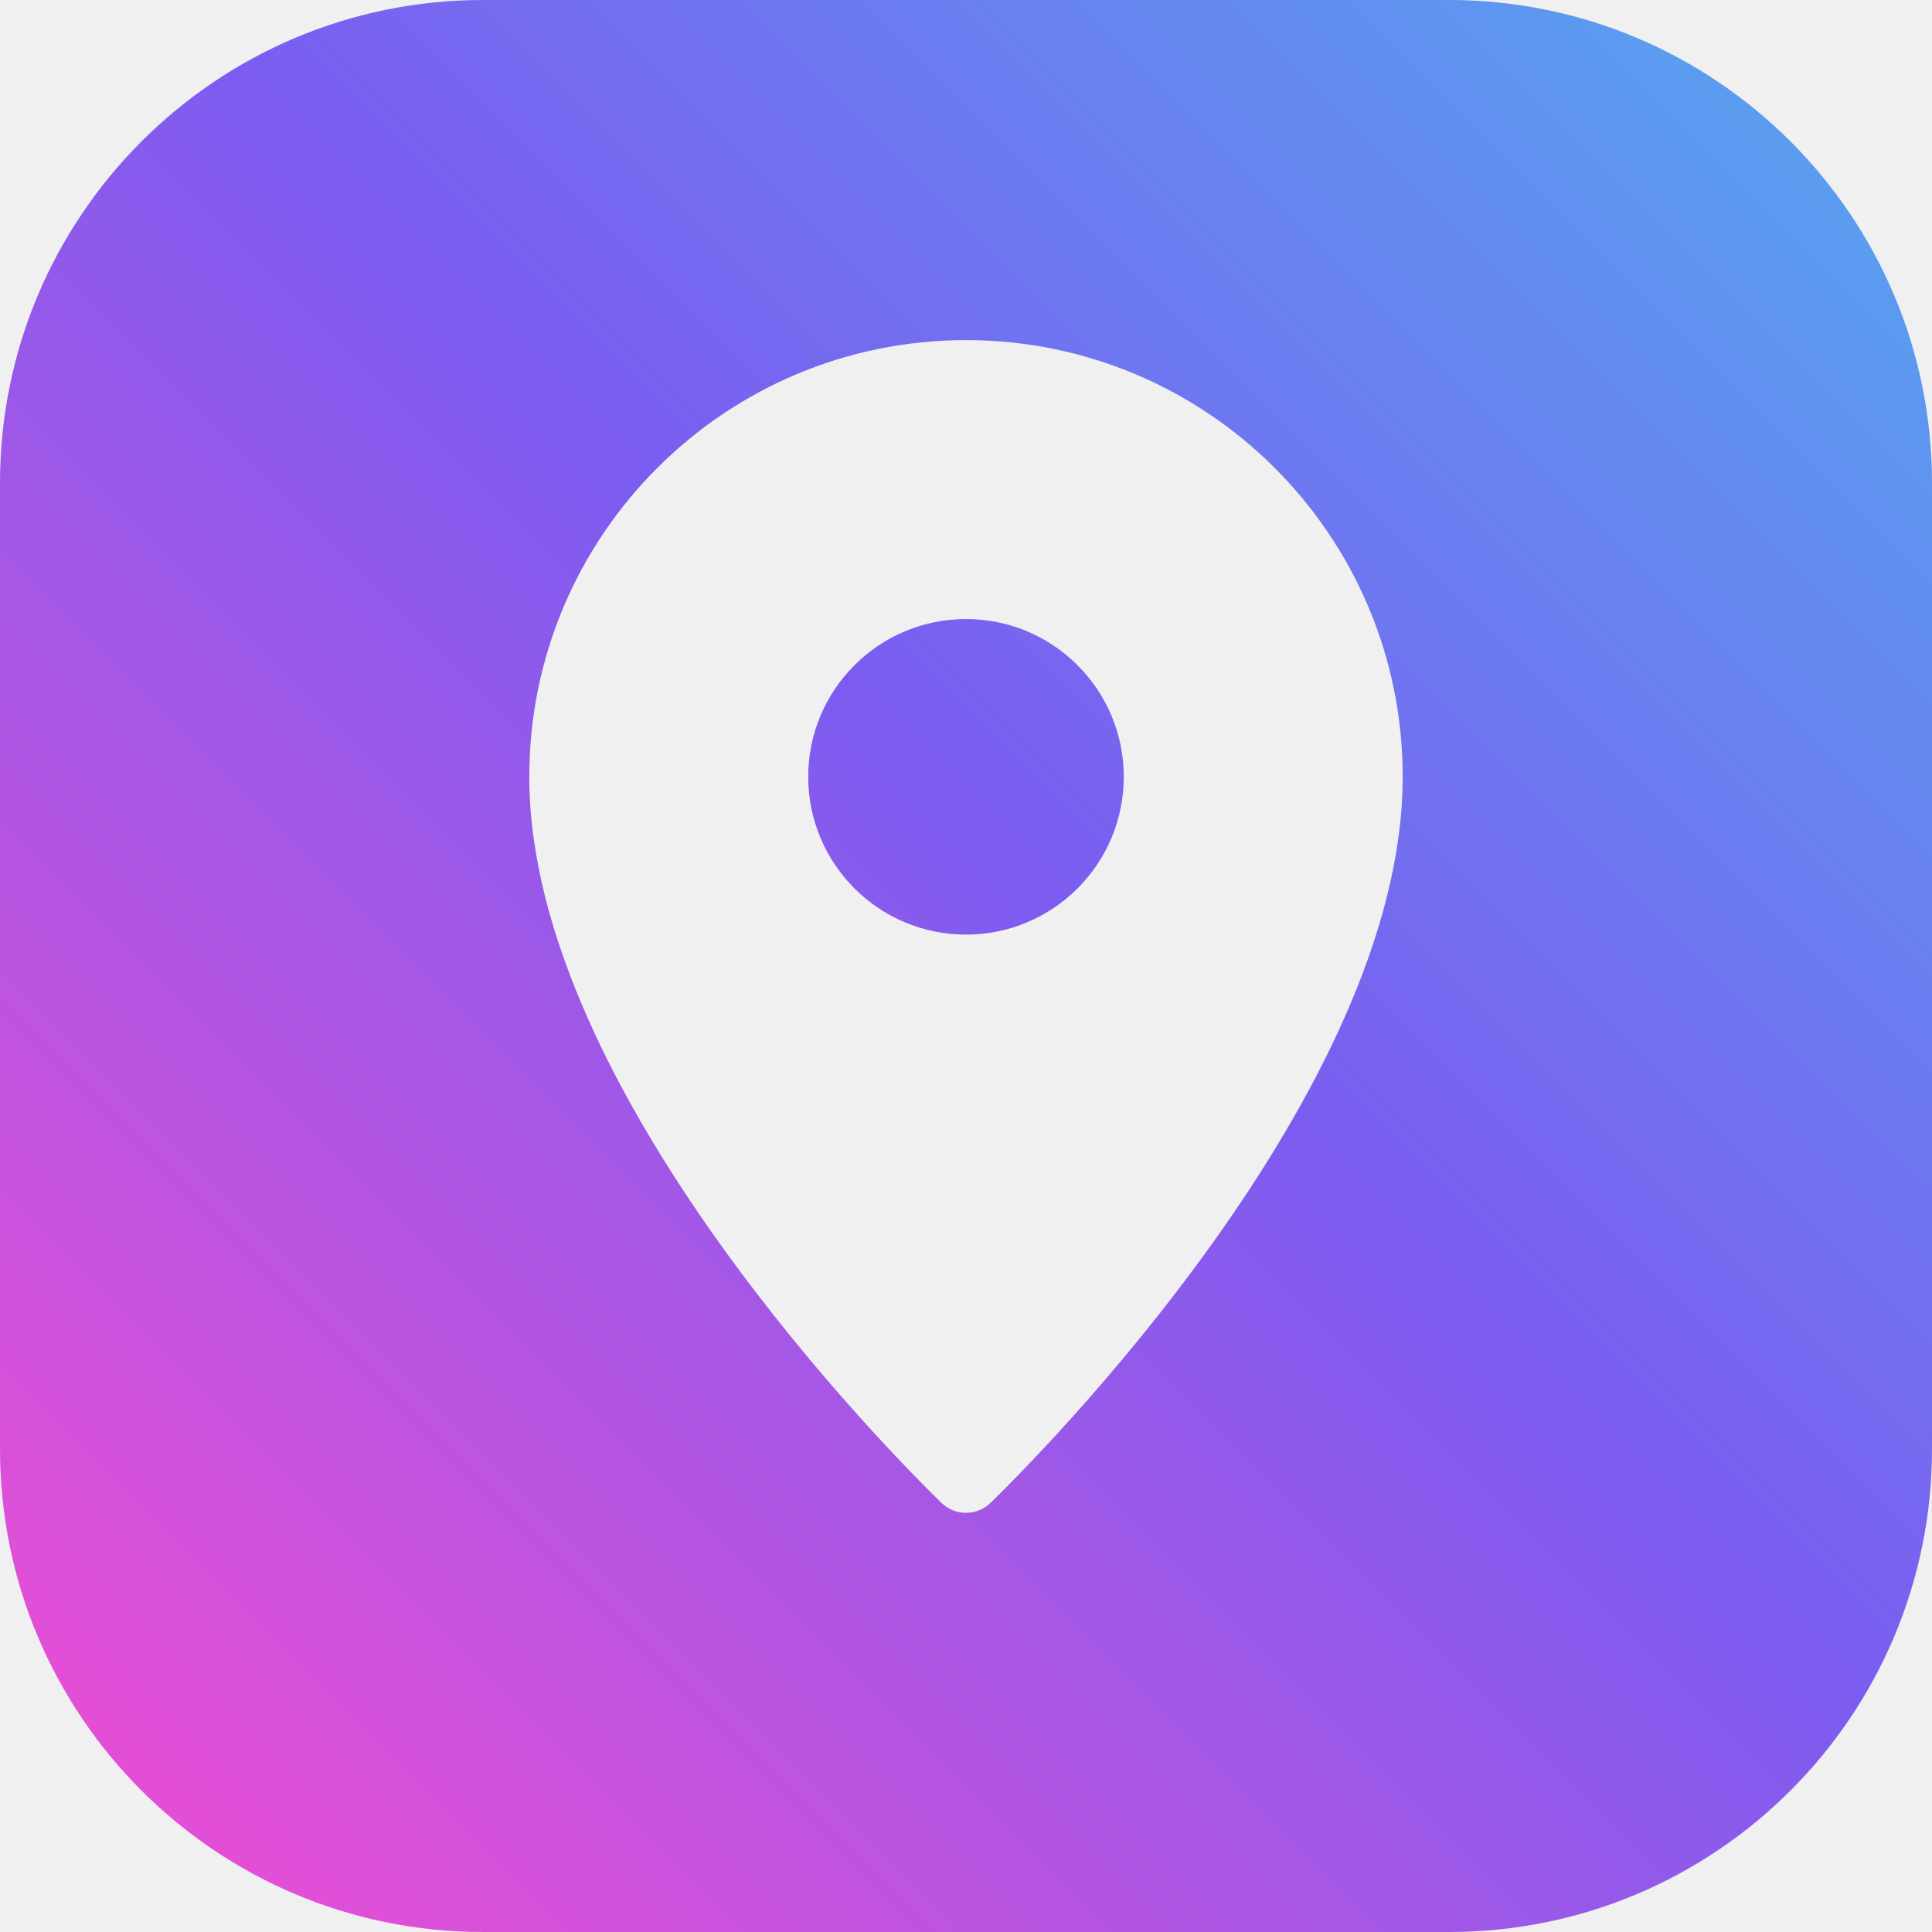
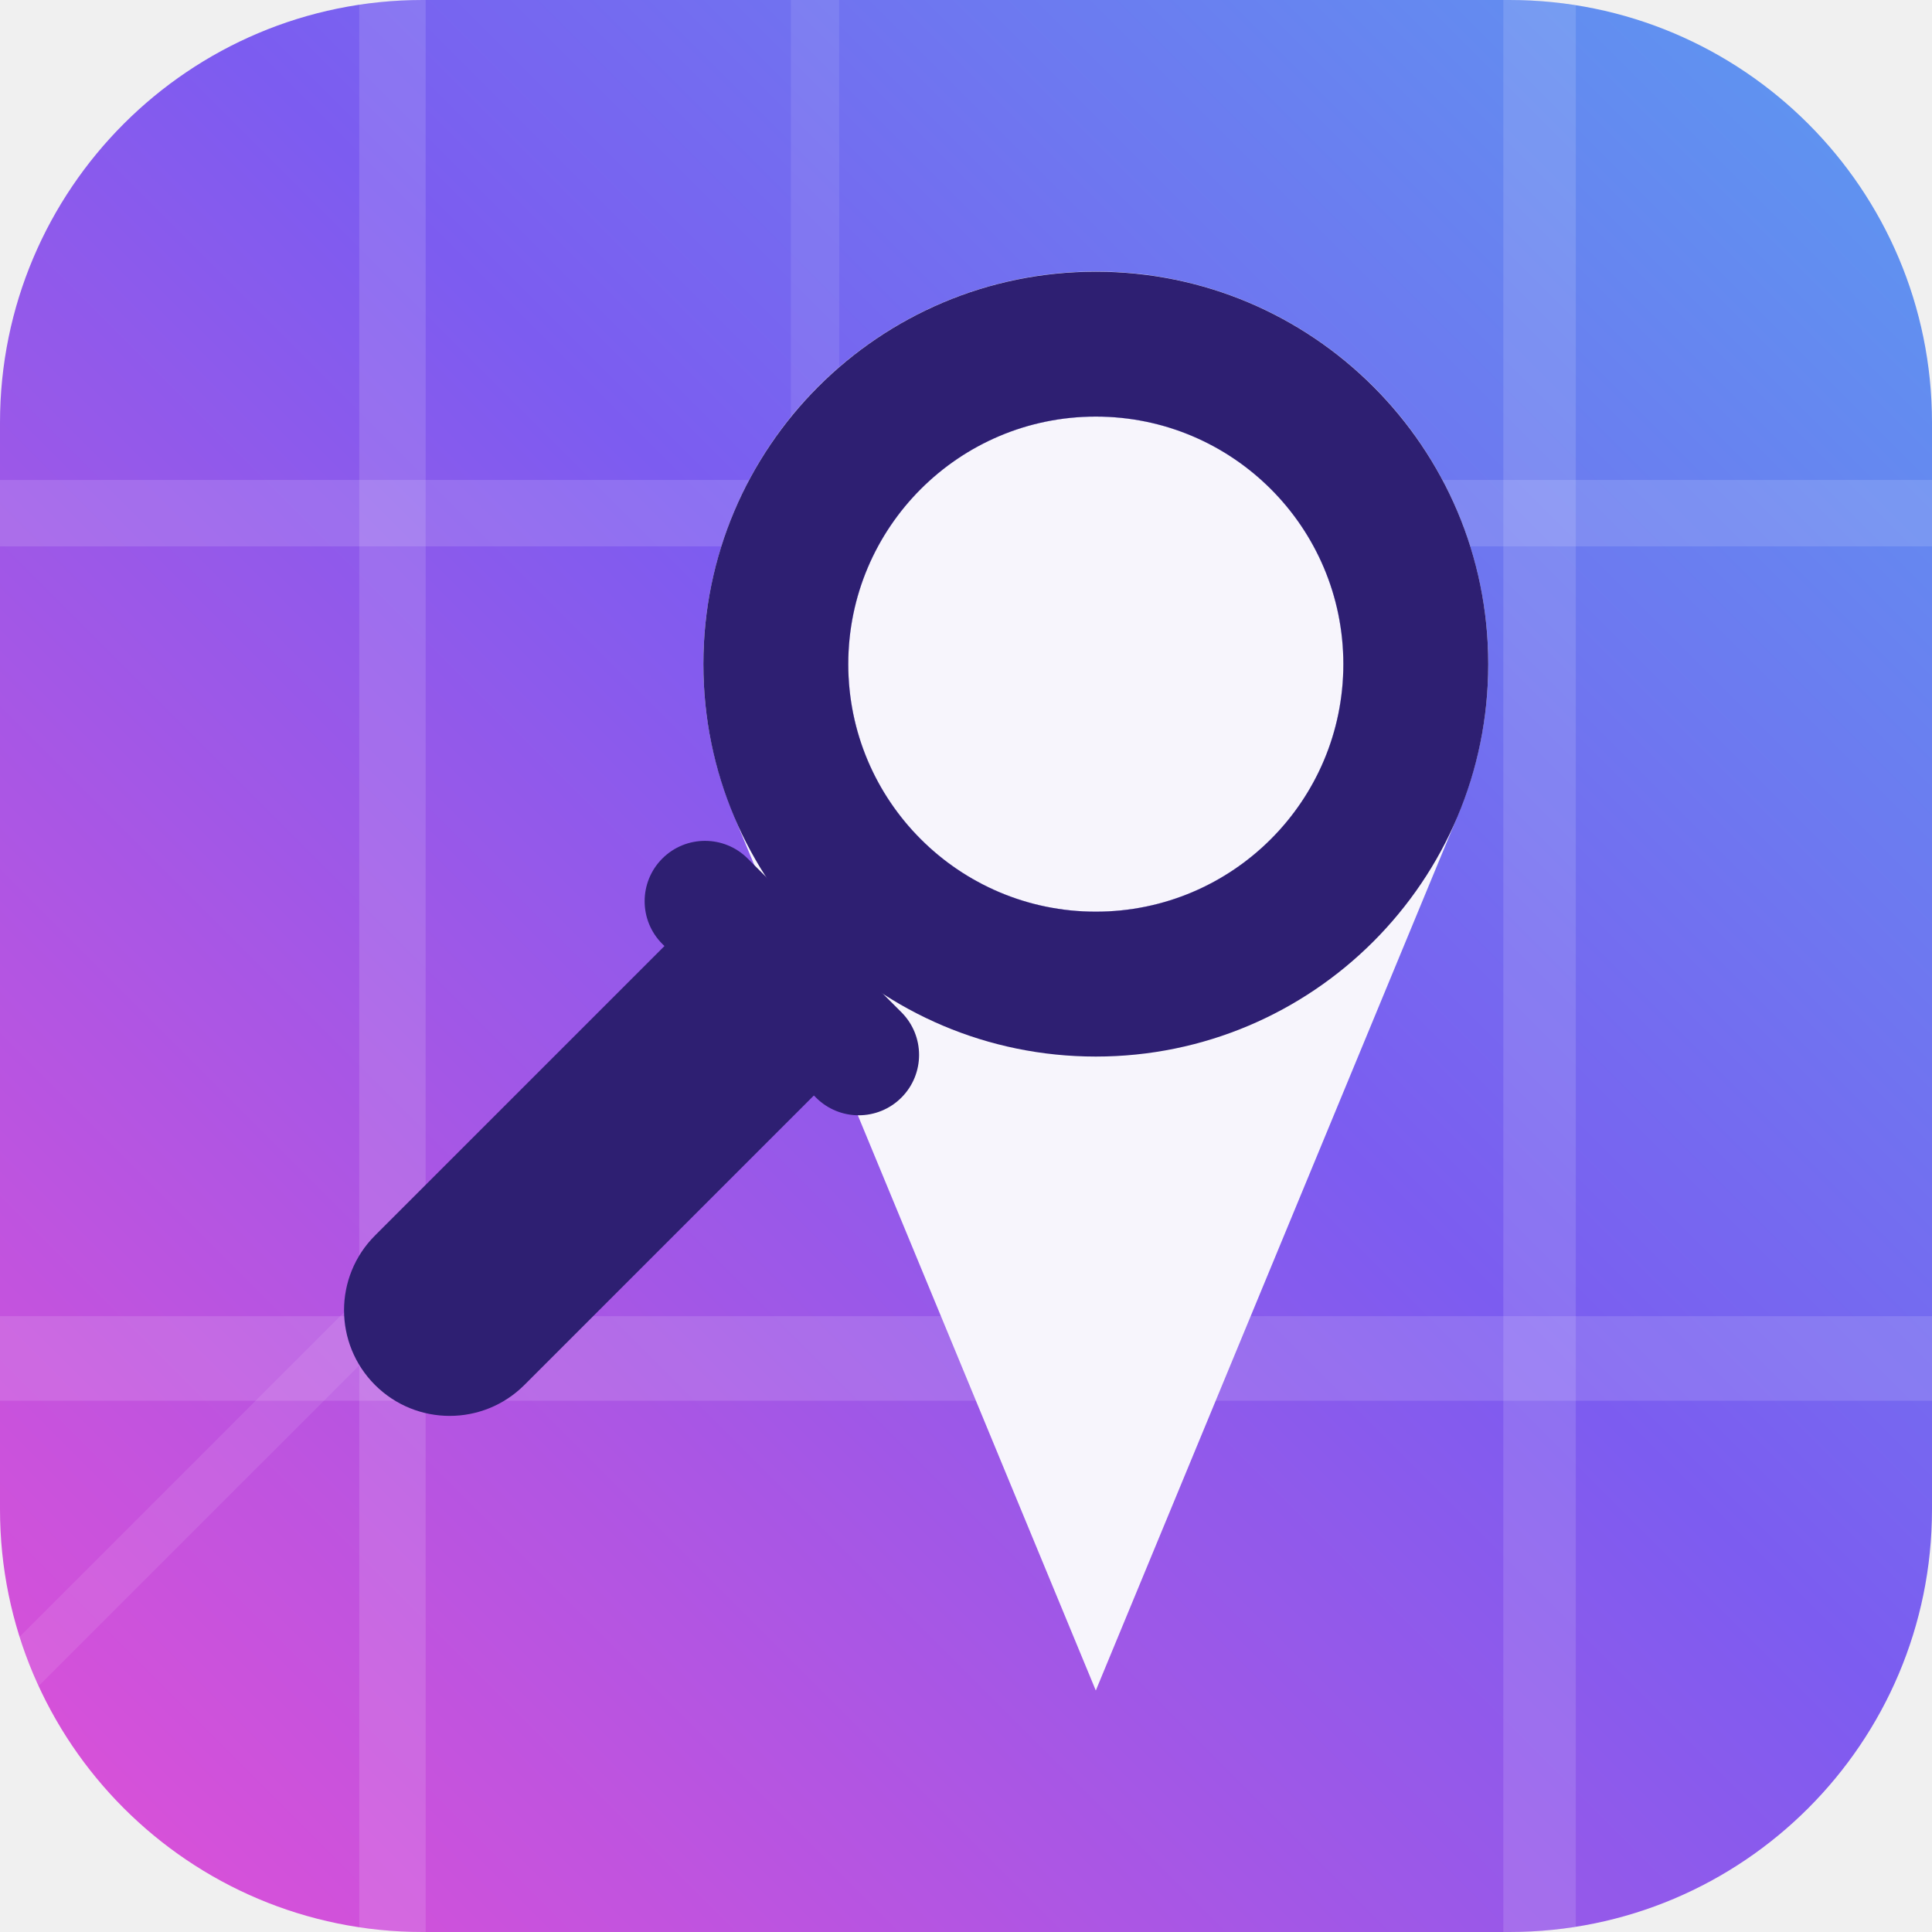
- <svg xmlns="http://www.w3.org/2000/svg" viewBox="0 0 48 48" width="48" height="48" role="img" aria-label="Encuentra">
+ <svg xmlns="http://www.w3.org/2000/svg" viewBox="0 0 64 64" width="48" height="48" role="img" aria-label="Encuentra">
  <defs>
-     <linearGradient id="ec-g" x1="4" y1="44" x2="44" y2="4" gradientUnits="userSpaceOnUse">
+     <linearGradient id="ec-g" x1="0" y1="64" x2="64" y2="0" gradientUnits="userSpaceOnUse">
      <stop offset="0" stop-color="#E24FD6" />
      <stop offset=".55" stop-color="#7C5CF0" />
      <stop offset="1" stop-color="#5B9BF0" />
    </linearGradient>
-     <mask id="ec-m">
-       <rect width="48" height="48" fill="#fff" />
-       <g transform="translate(7.2 6) scale(0.7)">
-         <path fill="#000" fill-rule="evenodd" d="M24 3.5c-8.56 0-15.5 6.94-15.5 15.5 0 11.2 13.02 24.2 14.62 25.76a1.25 1.25 0 0 0 1.76 0C26.48 43.2 39.5 30.2 39.5 19c0-8.56-6.94-15.5-15.5-15.5Zm0 21.1a5.6 5.6 0 1 0 0-11.2 5.6 5.6 0 0 0 0 11.2Z" />
+     <clipPath id="ec-baldosa">
+       <rect width="64" height="64" rx="14" />
+     </clipPath>
+     <clipPath id="ec-lente">
+       <circle cx="36.3" cy="22" r="8.2" />
+     </clipPath>
+   </defs>
+   <g clip-path="url(#ec-baldosa)">
+     <g id="ec-escena">
+       <rect width="64" height="64" fill="url(#ec-g)" />
+       <g stroke="#FFFFFF" fill="none" stroke-linecap="round">
+         <path d="M-6 17 H70" stroke-width="2.2" opacity=".13" />
+         <path d="M-6 45 H70" stroke-width="2.8" opacity=".13" />
+         <path d="M13 -6 V70" stroke-width="2.2" opacity=".13" />
+         <path d="M51 -6 V70" stroke-width="2.4" opacity=".13" />
+         <path d="M-6 62 L27 29 V-6" stroke-width="1.6" opacity=".09" />
      </g>
-     </mask>
-   </defs>
-   <rect width="48" height="48" rx="12" fill="url(#ec-g)" mask="url(#ec-m)" />
+       <path d="M24.29 26.97 A 13 13 0 1 1 48.31 26.97 L 36.3 56 Z" fill="#F7F5FC" />
+     </g>
+     <g clip-path="url(#ec-lente)">
+       <g transform="translate(36.3 22) scale(1.3) translate(-36.3 -22)">
+         <use href="#ec-escena" />
+       </g>
+     </g>
+     <g fill="#2E1F72">
+       <path fill-rule="evenodd" d="M36.3 9a13 13 0 1 0 0 26 13 13 0 0 0 0-26Zm0 4.8a8.2 8.2 0 1 1 0 16.4 8.2 8.2 0 0 1 0-16.4Z" />
+       <rect x="-11" y="-3.5" width="22" height="7" rx="3.5" transform="translate(20.2 38.1) rotate(135)" />
+       <rect x="-5.6" y="-2" width="11.2" height="4" rx="2" transform="translate(25.9 32.4) rotate(45)" />
+     </g>
+   </g>
</svg>
